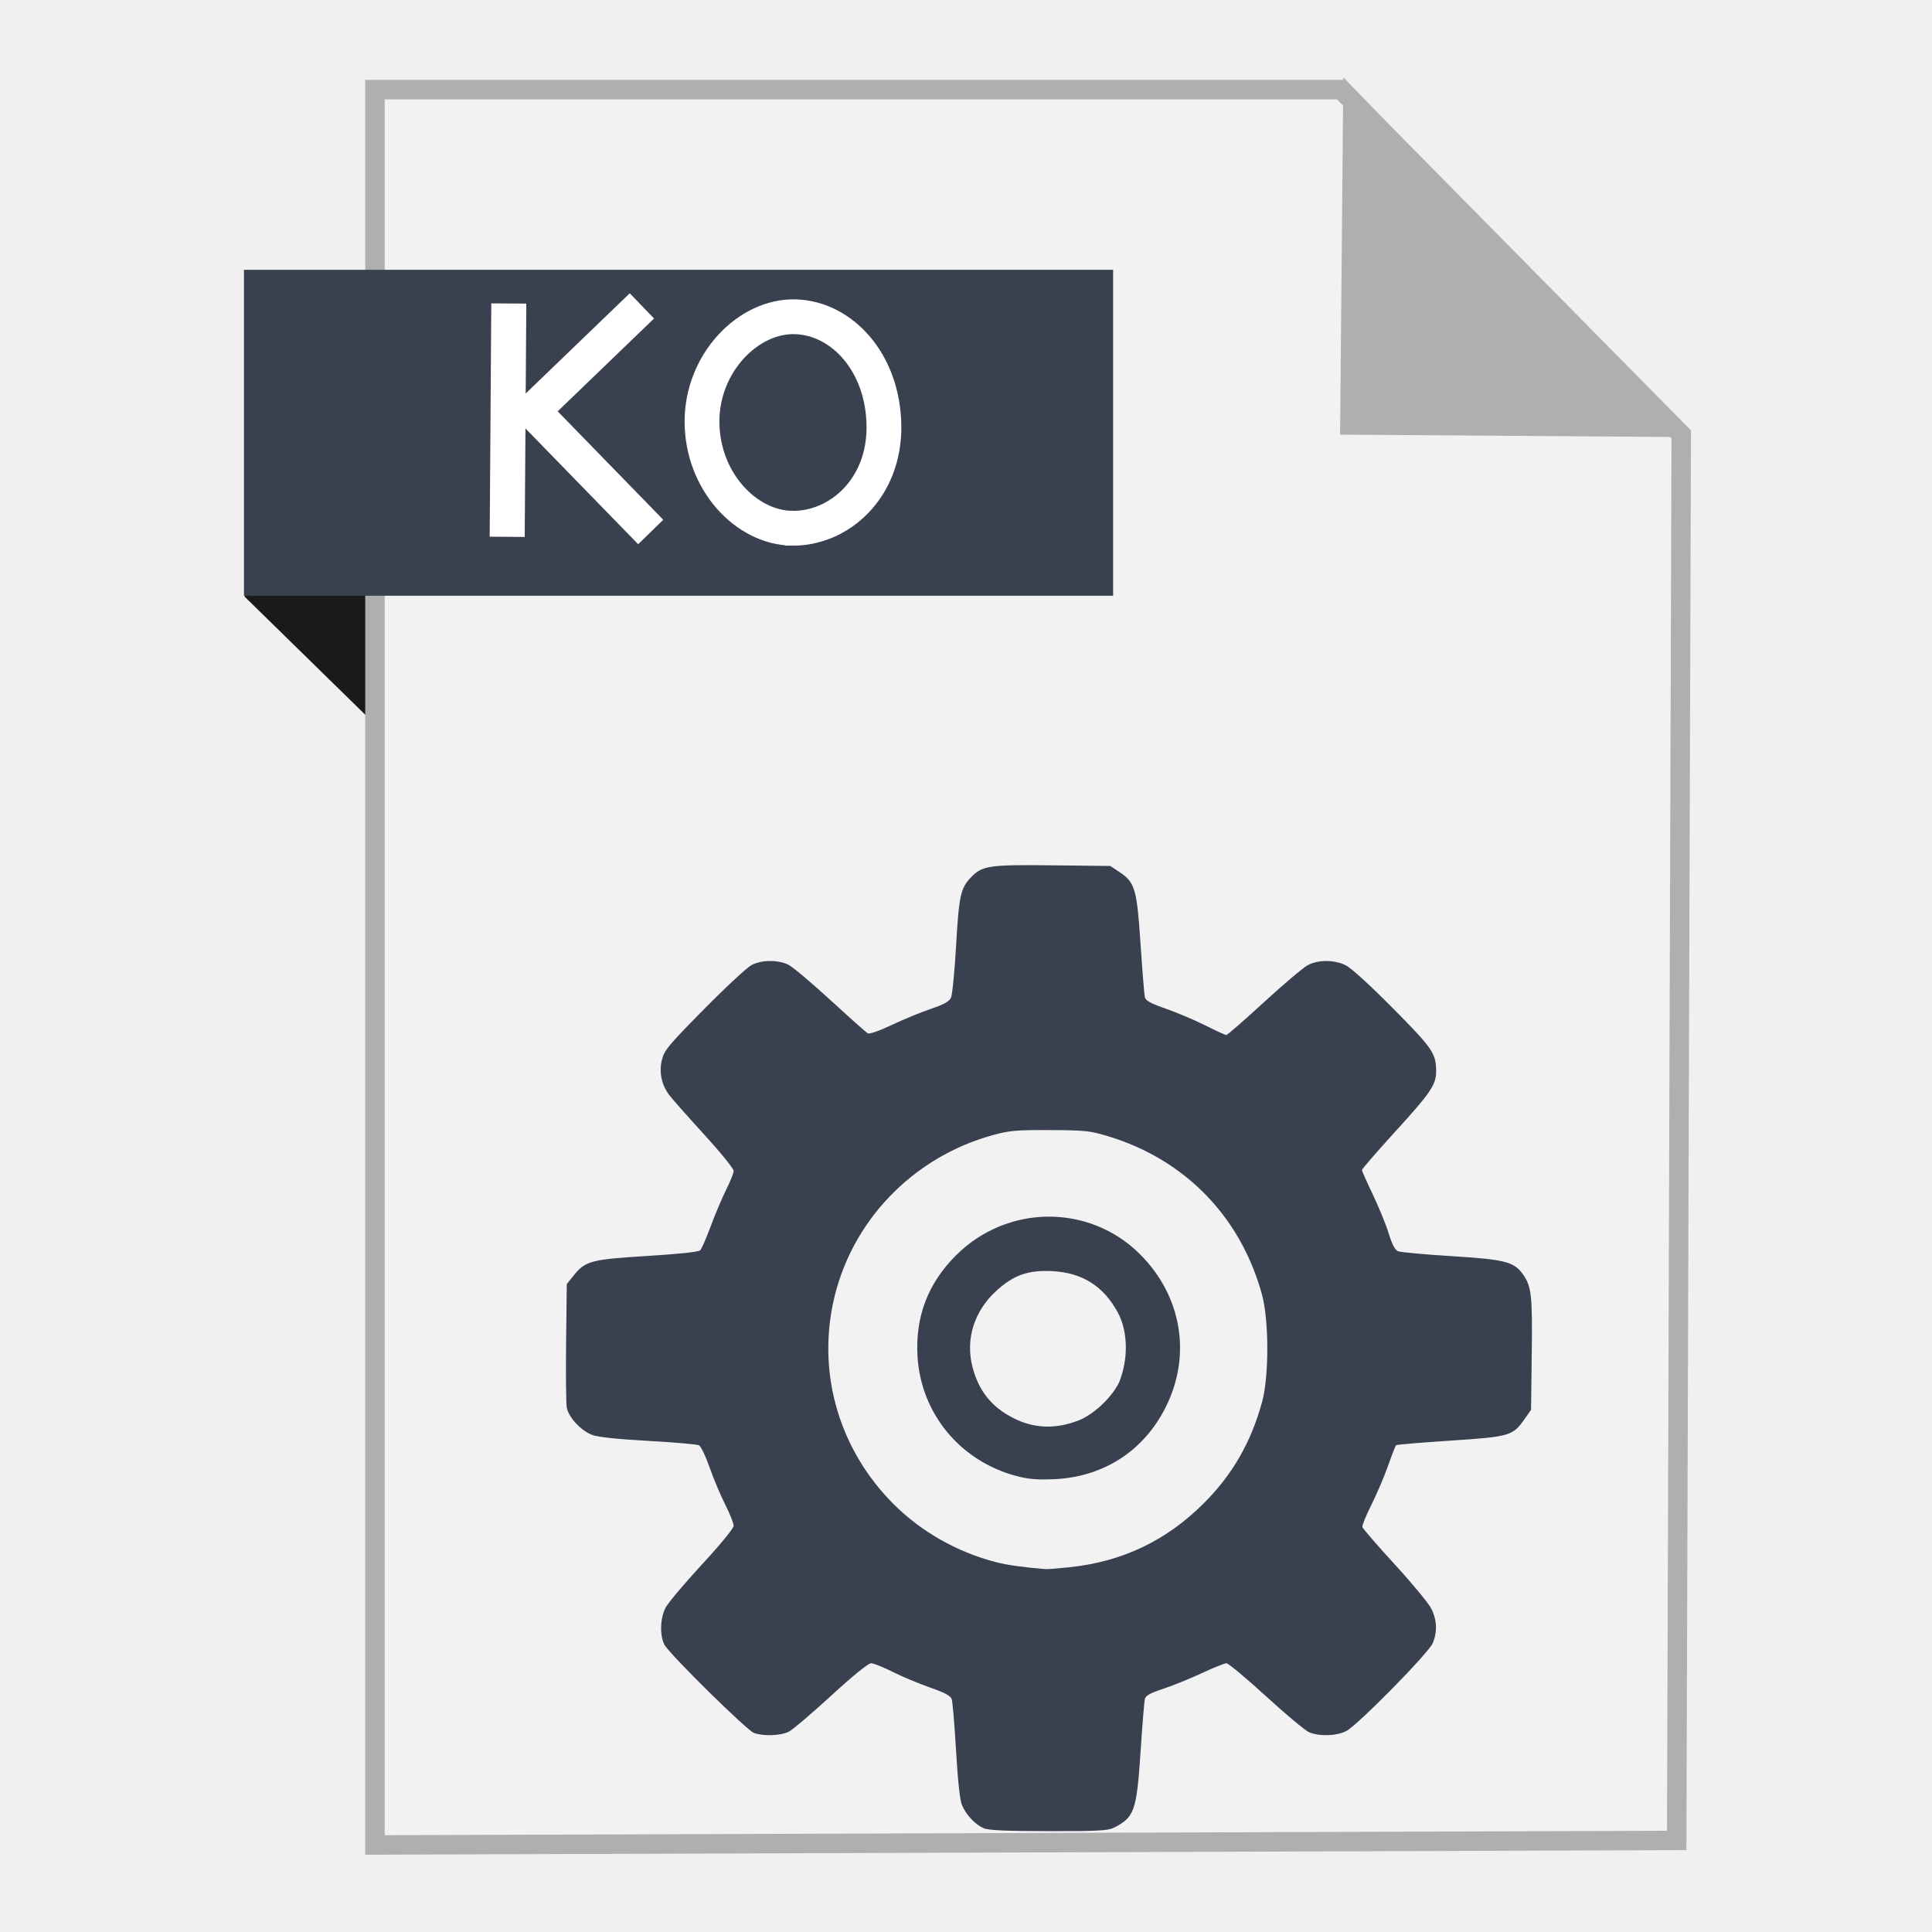
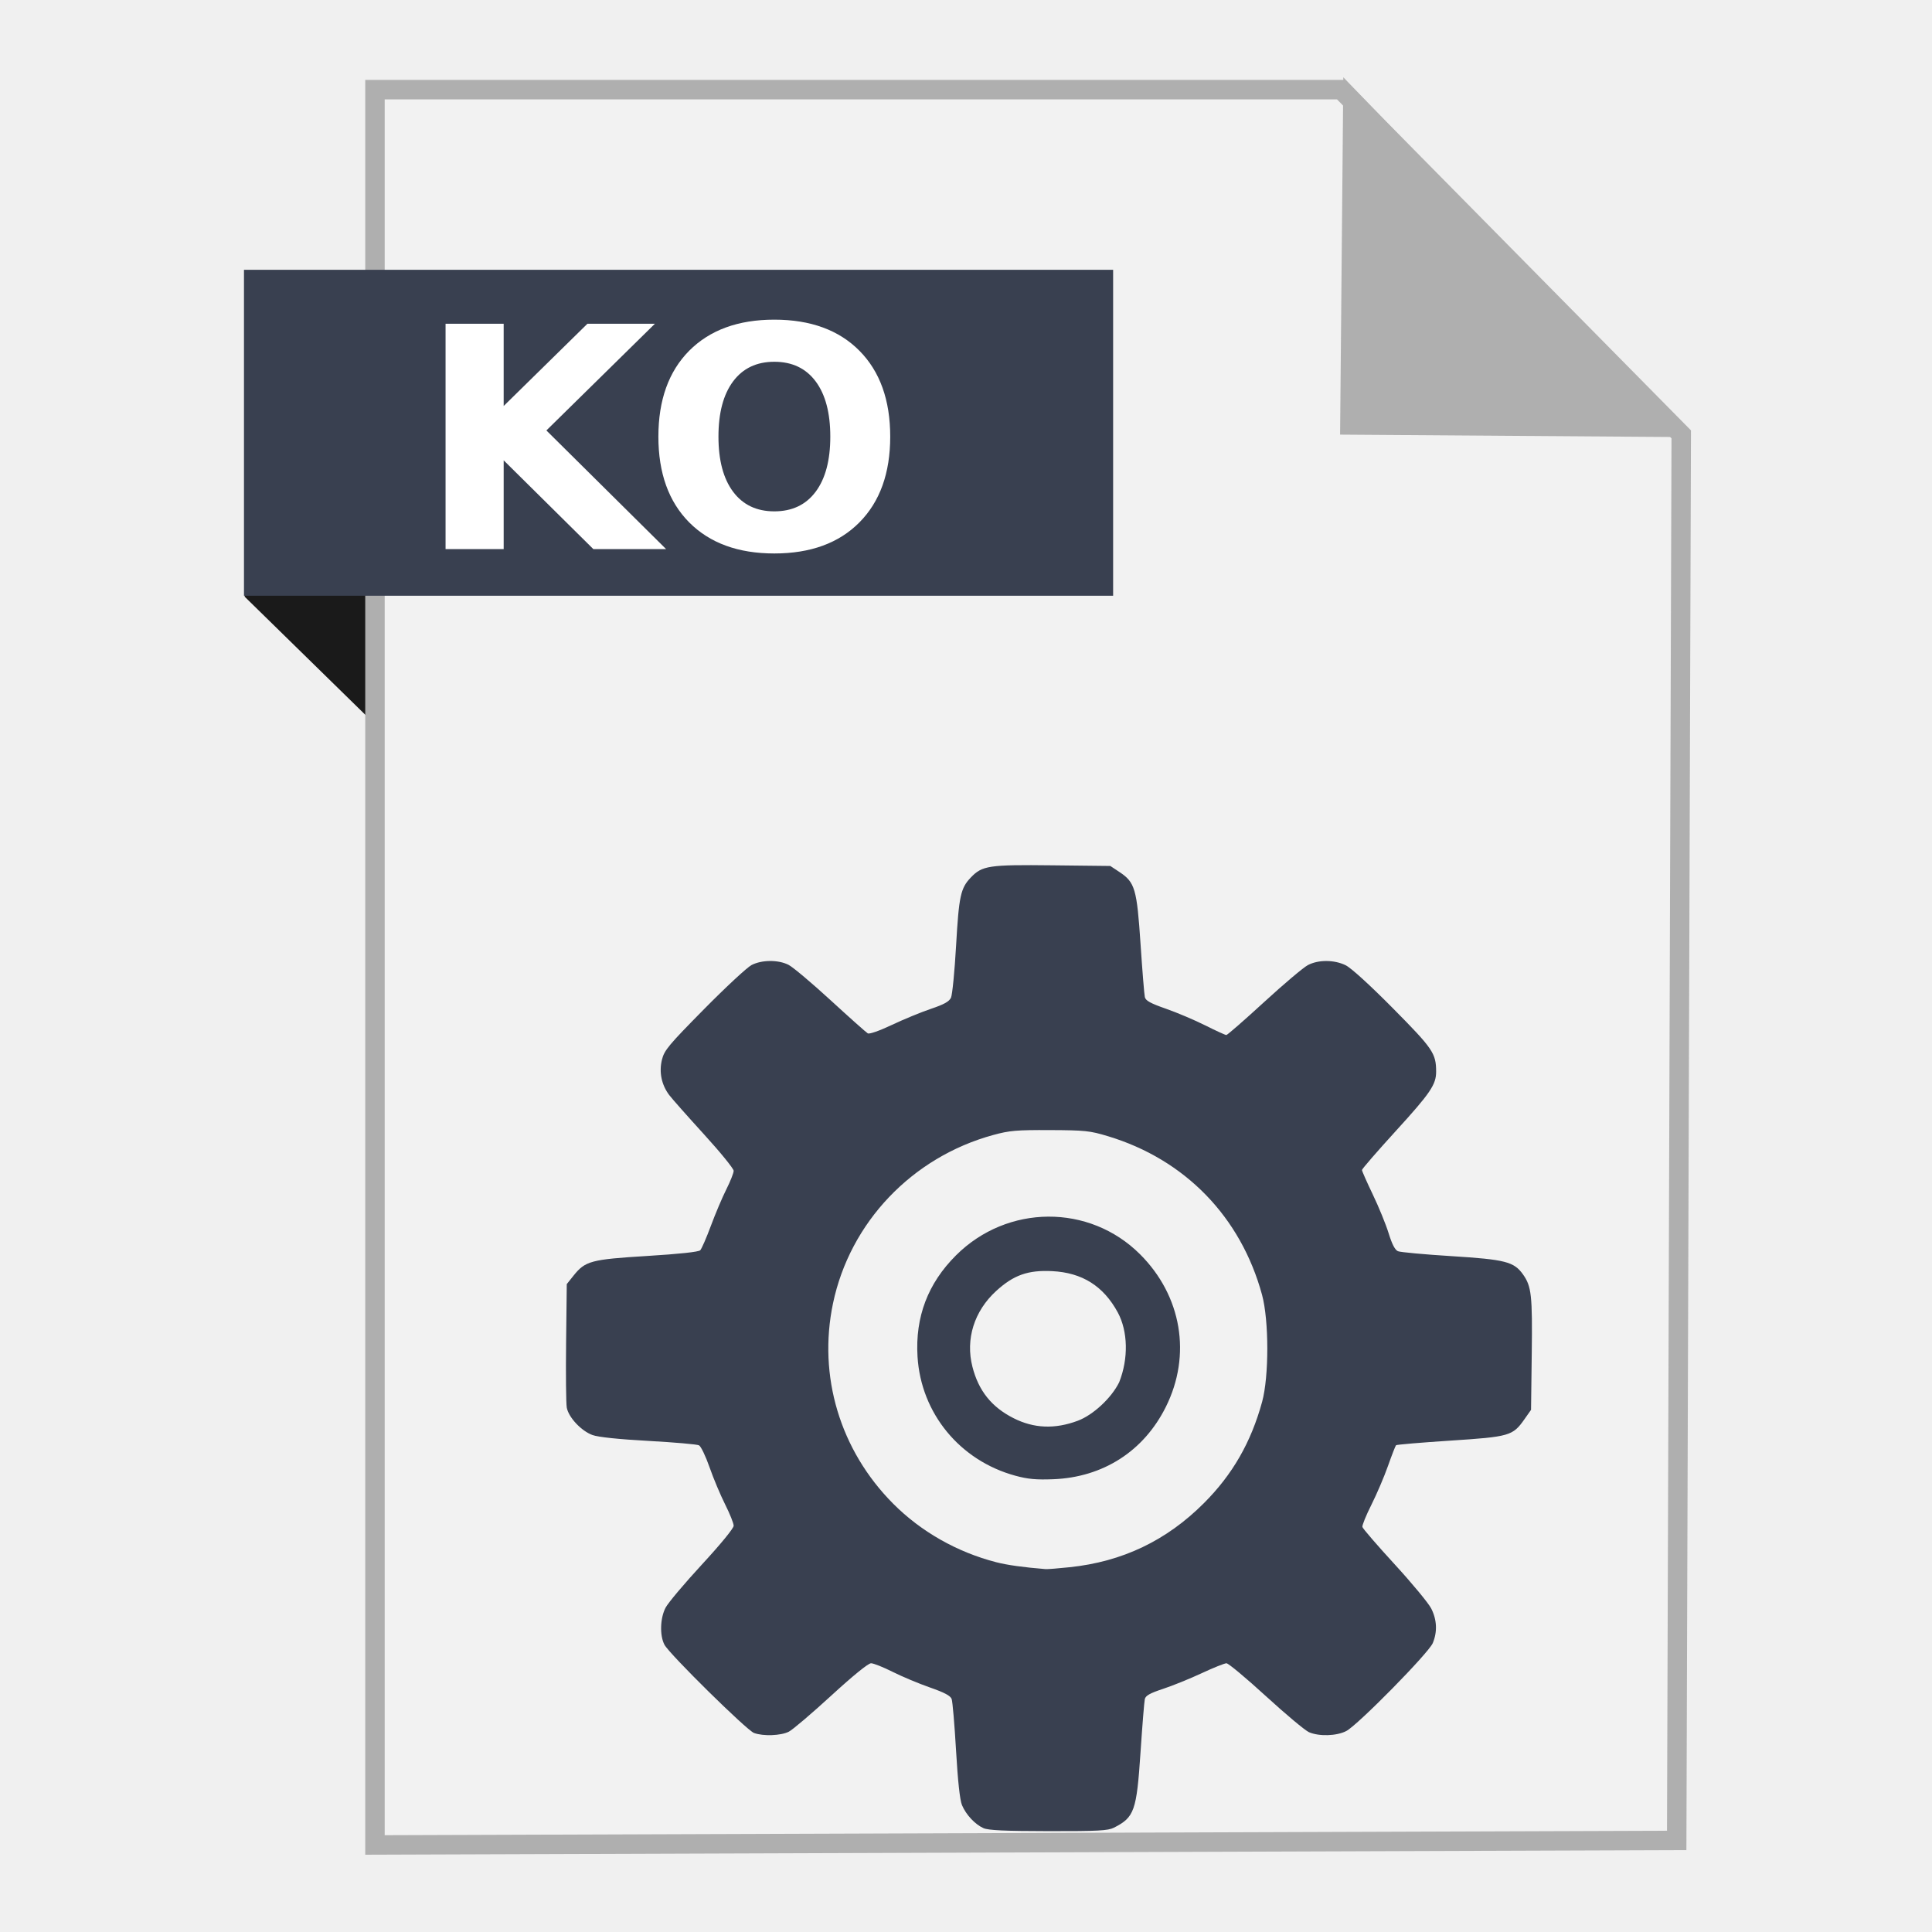
<svg xmlns="http://www.w3.org/2000/svg" width="500" height="500" id="svg2" version="1.1">
  <defs id="defs4" />
  <g id="layer1" transform="translate(0,-552.3622)">
-     <path style="fill:#1a1a1a;fill-rule:evenodd;stroke:none;stroke-width:1px;stroke-linecap:butt;stroke-linejoin:miter;stroke-opacity:1" d="m 63.33,706.795 53.222,52.099 -1.66,-73.042 -51.601,-0.245 z" id="path4230" />
-     <path style="fill:#f2f2f2;fill-rule:evenodd;stroke:#afafaf;stroke-width:5.035;stroke-linecap:butt;stroke-linejoin:miter;stroke-miterlimit:4;stroke-dasharray:none;stroke-opacity:1" d="m 97.041,1029.836 336.888,-1.174 1.174,-363.887 -88.037,-89.211 -250.025,0 z" id="path3364" />
-     <path style="fill:#afafaf;fill-opacity:1;fill-rule:evenodd;stroke:#afafaf;stroke-width:5.035;stroke-linecap:butt;stroke-linejoin:miter;stroke-miterlimit:4;stroke-dasharray:none;stroke-opacity:1" d="m 431.519,662.931 -82.164,-0.587 0.758,-83.804 z" id="path4166" />
-     <rect style="fill:#394050;fill-opacity:1;stroke:none;stroke-width:5;stroke-miterlimit:4;stroke-dasharray:none;stroke-opacity:1" id="rect4228" width="224.936" height="84.351" x="63.14" y="622.187" />
-     <path id="path2986" d="m 254.518,1025.483 c -2.192,-0.978 -4.524,-3.482 -5.564,-5.974 -0.536,-1.284 -1.071,-6.222 -1.529,-14.113 -0.388,-6.676 -0.898,-12.67 -1.134,-13.321 -0.313,-0.863 -1.845,-1.677 -5.663,-3.01 -2.878,-1.005 -7.213,-2.823 -9.633,-4.039 -2.42,-1.216 -4.926,-2.212 -5.571,-2.212 -0.723,0 -4.675,3.214 -10.316,8.388 -5.03,4.614 -9.958,8.805 -10.952,9.315 -2.046,1.049 -6.648,1.22 -9.025,0.335 -1.89,-0.704 -21.881,-20.402 -23.163,-22.823 -1.271,-2.402 -1.135,-6.894 0.291,-9.616 0.649,-1.239 4.878,-6.26 9.397,-11.158 4.864,-5.272 8.216,-9.365 8.216,-10.033 0,-0.62 -0.995,-3.107 -2.212,-5.526 -1.217,-2.419 -3.03,-6.742 -4.031,-9.607 -1,-2.864 -2.228,-5.42 -2.728,-5.679 -0.5,-0.259 -6.372,-0.772 -13.048,-1.141 -7.765,-0.428 -12.991,-0.974 -14.503,-1.515 -2.881,-1.032 -6.201,-4.564 -6.67,-7.098 -0.19,-1.028 -0.268,-8.641 -0.173,-16.919 l 0.173,-15.05 1.73,-2.168 c 3.057,-3.832 4.495,-4.217 19.098,-5.115 8.265,-0.508 13.29,-1.047 13.707,-1.468 0.362,-0.366 1.601,-3.206 2.752,-6.311 1.151,-3.105 2.951,-7.354 3.999,-9.442 1.048,-2.088 1.906,-4.255 1.906,-4.816 0,-0.561 -3.457,-4.812 -7.683,-9.446 -4.225,-4.634 -8.267,-9.199 -8.982,-10.144 -2.009,-2.657 -2.689,-5.948 -1.894,-9.172 0.6,-2.434 1.7,-3.754 10.883,-13.061 5.619,-5.694 11.158,-10.838 12.31,-11.432 2.674,-1.377 6.925,-1.396 9.579,-0.043 1.118,0.57 6.022,4.698 10.898,9.174 4.876,4.476 9.196,8.325 9.6,8.555 0.426,0.242 3.052,-0.681 6.248,-2.195 3.033,-1.436 7.57,-3.305 10.083,-4.152 3.408,-1.148 4.73,-1.882 5.2,-2.886 0.347,-0.74 0.942,-6.808 1.322,-13.484 0.731,-12.838 1.171,-14.868 3.819,-17.632 2.945,-3.074 4.639,-3.327 21.1,-3.142 l 14.994,0.168 2.346,1.553 c 4.036,2.672 4.524,4.333 5.475,18.618 0.46,6.915 0.962,13.11 1.116,13.769 0.216,0.926 1.452,1.606 5.47,3.009 2.855,0.997 7.426,2.935 10.159,4.307 2.733,1.372 5.188,2.495 5.455,2.495 0.268,0 4.655,-3.826 9.751,-8.502 5.095,-4.676 10.207,-8.995 11.359,-9.597 2.723,-1.423 6.777,-1.41 9.756,0.031 1.414,0.684 6.218,5.056 12.252,11.15 10.357,10.459 11.174,11.656 11.182,16.393 0.005,3.35 -1.486,5.548 -10.39,15.309 -4.842,5.307 -8.803,9.875 -8.803,10.15 0,0.275 1.264,3.134 2.808,6.353 1.545,3.219 3.387,7.727 4.093,10.018 0.878,2.846 1.643,4.317 2.414,4.645 0.621,0.264 6.864,0.838 13.872,1.275 13.909,0.869 16.149,1.441 18.481,4.72 2.205,3.1 2.461,5.424 2.27,20.571 l -0.183,14.49 -1.702,2.419 c -3.038,4.32 -3.806,4.541 -19.236,5.548 -7.54,0.492 -13.841,1.027 -14.002,1.188 -0.162,0.162 -1.098,2.571 -2.08,5.354 -0.982,2.783 -2.914,7.307 -4.293,10.052 -1.379,2.745 -2.429,5.33 -2.334,5.744 0.095,0.414 3.857,4.768 8.359,9.677 4.503,4.908 8.758,10.052 9.457,11.429 1.484,2.926 1.622,6.025 0.398,8.954 -1.08,2.585 -19.415,21.219 -22.395,22.761 -2.492,1.289 -7.031,1.428 -9.639,0.294 -0.999,-0.434 -6.009,-4.625 -11.133,-9.312 -5.124,-4.688 -9.723,-8.524 -10.221,-8.525 -0.498,0 -3.384,1.156 -6.414,2.571 -3.03,1.415 -7.519,3.236 -9.976,4.045 -3.396,1.119 -4.533,1.754 -4.742,2.648 -0.151,0.647 -0.65,6.834 -1.111,13.748 -1.012,15.208 -1.593,16.857 -6.89,19.538 -1.536,0.778 -4.077,0.912 -16.938,0.893 -11.382,-0.016 -15.551,-0.209 -16.825,-0.778 z m 22.302,-67.526 c 13.649,-1.43 25.054,-6.873 34.762,-16.592 7.4,-7.407 12.175,-15.718 15.05,-26.197 1.802,-6.569 1.792,-21.074 -0.02,-27.723 -5.499,-20.178 -19.945,-35.034 -39.911,-41.045 -4.652,-1.401 -5.916,-1.533 -14.962,-1.573 -8.665,-0.038 -10.471,0.118 -14.68,1.267 -21.014,5.736 -37.085,22.619 -41.477,43.571 -3.946,18.824 1.823,38.037 15.568,51.849 7.197,7.231 16.534,12.537 26.65,15.144 2.885,0.743 6.978,1.316 12.809,1.792 0.466,0.038 3.261,-0.184 6.211,-0.493 z m -14.001,-23.668 c -14.397,-3.904 -24.472,-16.155 -25.364,-30.841 -0.624,-10.268 2.681,-18.956 9.973,-26.219 13.281,-13.227 34.487,-13.351 47.6,-0.278 10.8,10.767 13.392,26.081 6.688,39.523 -5.71,11.449 -16.228,18.205 -29.129,18.711 -4.392,0.172 -6.564,-0.027 -9.769,-0.896 z m 16.107,-14.236 c 3.976,-1.488 8.719,-5.896 10.714,-9.957 2.447,-6.147 2.262,-13.216 -0.357,-18.071 -3.707,-6.837 -9.208,-10.302 -16.979,-10.694 -6.242,-0.315 -9.979,1.007 -14.485,5.125 -5.713,5.221 -7.987,12.48 -6.152,19.642 1.588,6.199 4.953,10.408 10.614,13.276 5.28,2.676 10.716,2.897 16.645,0.679 z" style="fill:#394050;stroke-width:0.917" />
-     <g id="g4269" transform="matrix(1.007092,0,0,1.007092,-900.6613,-9.553123)">
-       <path id="path4261" d="m 1024.657,695.906 0.412,-59.959" style="fill:none;fill-rule:evenodd;stroke:#ffffff;stroke-width:9;stroke-linecap:butt;stroke-linejoin:miter;stroke-miterlimit:4;stroke-dasharray:none;stroke-opacity:1" />
-       <path id="path4263" d="m 1059.272,636.565 -28.022,26.992 30.288,31.113" style="fill:none;fill-rule:evenodd;stroke:#ffffff;stroke-width:9;stroke-linecap:butt;stroke-linejoin:round;stroke-miterlimit:4;stroke-dasharray:none;stroke-opacity:1" />
+     <g id="g3355">
+       <path id="path4230" d="m 63.33,706.795 53.222,52.099 -1.66,-73.042 -51.601,-0.245 z" style="fill:#1a1a1a;fill-rule:evenodd;stroke:none;stroke-width:1px;stroke-linecap:butt;stroke-linejoin:miter;stroke-opacity:1" />
+       <path id="path3364" d="m 97.041,1029.836 336.888,-1.174 1.174,-363.887 -88.037,-89.211 -250.025,0 z" style="fill:#f2f2f2;fill-rule:evenodd;stroke:#afafaf;stroke-width:5.035;stroke-linecap:butt;stroke-linejoin:miter;stroke-miterlimit:4;stroke-dasharray:none;stroke-opacity:1" />
+       <path id="path4166" d="m 431.519,662.931 -82.164,-0.587 0.758,-83.804 z" style="fill:#afafaf;fill-opacity:1;fill-rule:evenodd;stroke:#afafaf;stroke-width:5.035;stroke-linecap:butt;stroke-linejoin:miter;stroke-miterlimit:4;stroke-dasharray:none;stroke-opacity:1" />
+       <rect y="622.187" x="63.14" height="84.351" width="224.936" id="rect4228" style="fill:#394050;fill-opacity:1;stroke:none;stroke-width:5;stroke-miterlimit:4;stroke-dasharray:none;stroke-opacity:1" />
+       <path style="fill:#394050;stroke-width:0.917" d="m 254.518,1025.483 c -2.192,-0.978 -4.524,-3.482 -5.564,-5.974 -0.536,-1.284 -1.071,-6.222 -1.529,-14.113 -0.388,-6.676 -0.898,-12.67 -1.134,-13.321 -0.313,-0.863 -1.845,-1.677 -5.663,-3.01 -2.878,-1.005 -7.213,-2.823 -9.633,-4.039 -2.42,-1.216 -4.926,-2.212 -5.571,-2.212 -0.723,0 -4.675,3.214 -10.316,8.388 -5.03,4.614 -9.958,8.805 -10.952,9.315 -2.046,1.049 -6.648,1.22 -9.025,0.335 -1.89,-0.704 -21.881,-20.402 -23.163,-22.823 -1.271,-2.402 -1.135,-6.894 0.291,-9.616 0.649,-1.239 4.878,-6.26 9.397,-11.158 4.864,-5.272 8.216,-9.365 8.216,-10.033 0,-0.62 -0.995,-3.107 -2.212,-5.526 -1.217,-2.419 -3.03,-6.742 -4.031,-9.607 -1,-2.864 -2.228,-5.42 -2.728,-5.679 -0.5,-0.259 -6.372,-0.772 -13.048,-1.141 -7.765,-0.428 -12.991,-0.974 -14.503,-1.515 -2.881,-1.032 -6.201,-4.564 -6.67,-7.098 -0.19,-1.028 -0.268,-8.641 -0.173,-16.919 l 0.173,-15.05 1.73,-2.168 c 3.057,-3.832 4.495,-4.217 19.098,-5.115 8.265,-0.508 13.29,-1.047 13.707,-1.468 0.362,-0.366 1.601,-3.206 2.752,-6.311 1.151,-3.105 2.951,-7.354 3.999,-9.442 1.048,-2.088 1.906,-4.255 1.906,-4.816 0,-0.561 -3.457,-4.812 -7.683,-9.446 -4.225,-4.634 -8.267,-9.199 -8.982,-10.144 -2.009,-2.657 -2.689,-5.948 -1.894,-9.172 0.6,-2.434 1.7,-3.754 10.883,-13.061 5.619,-5.694 11.158,-10.838 12.31,-11.432 2.674,-1.377 6.925,-1.396 9.579,-0.043 1.118,0.57 6.022,4.698 10.898,9.174 4.876,4.476 9.196,8.325 9.6,8.555 0.426,0.242 3.052,-0.681 6.248,-2.195 3.033,-1.436 7.57,-3.305 10.083,-4.152 3.408,-1.148 4.73,-1.882 5.2,-2.886 0.347,-0.74 0.942,-6.808 1.322,-13.484 0.731,-12.838 1.171,-14.868 3.819,-17.632 2.945,-3.074 4.639,-3.327 21.1,-3.142 l 14.994,0.168 2.346,1.553 c 4.036,2.672 4.524,4.333 5.475,18.618 0.46,6.915 0.962,13.11 1.116,13.769 0.216,0.926 1.452,1.606 5.47,3.009 2.855,0.997 7.426,2.935 10.159,4.307 2.733,1.372 5.188,2.495 5.455,2.495 0.268,0 4.655,-3.826 9.751,-8.502 5.095,-4.676 10.207,-8.995 11.359,-9.597 2.723,-1.423 6.777,-1.41 9.756,0.031 1.414,0.684 6.218,5.056 12.252,11.15 10.357,10.459 11.174,11.656 11.182,16.393 0.005,3.35 -1.486,5.548 -10.39,15.309 -4.842,5.307 -8.803,9.875 -8.803,10.15 0,0.275 1.264,3.134 2.808,6.353 1.545,3.219 3.387,7.727 4.093,10.018 0.878,2.846 1.643,4.317 2.414,4.645 0.621,0.264 6.864,0.838 13.872,1.275 13.909,0.869 16.149,1.441 18.481,4.72 2.205,3.1 2.461,5.424 2.27,20.571 l -0.183,14.49 -1.702,2.419 c -3.038,4.32 -3.806,4.541 -19.236,5.548 -7.54,0.492 -13.841,1.027 -14.002,1.188 -0.162,0.162 -1.098,2.571 -2.08,5.354 -0.982,2.783 -2.914,7.307 -4.293,10.052 -1.379,2.745 -2.429,5.33 -2.334,5.744 0.095,0.414 3.857,4.768 8.359,9.677 4.503,4.908 8.758,10.052 9.457,11.429 1.484,2.926 1.622,6.025 0.398,8.954 -1.08,2.585 -19.415,21.219 -22.395,22.761 -2.492,1.289 -7.031,1.428 -9.639,0.294 -0.999,-0.434 -6.009,-4.625 -11.133,-9.312 -5.124,-4.688 -9.723,-8.524 -10.221,-8.525 -0.498,0 -3.384,1.156 -6.414,2.571 -3.03,1.415 -7.519,3.236 -9.976,4.045 -3.396,1.119 -4.533,1.754 -4.742,2.648 -0.151,0.647 -0.65,6.834 -1.111,13.748 -1.012,15.208 -1.593,16.857 -6.89,19.538 -1.536,0.778 -4.077,0.912 -16.938,0.893 -11.382,-0.016 -15.551,-0.209 -16.825,-0.778 z m 22.302,-67.526 c 13.649,-1.43 25.054,-6.873 34.762,-16.592 7.4,-7.407 12.175,-15.718 15.05,-26.197 1.802,-6.569 1.792,-21.074 -0.02,-27.723 -5.499,-20.178 -19.945,-35.034 -39.911,-41.045 -4.652,-1.401 -5.916,-1.533 -14.962,-1.573 -8.665,-0.038 -10.471,0.118 -14.68,1.267 -21.014,5.736 -37.085,22.619 -41.477,43.571 -3.946,18.824 1.823,38.037 15.568,51.849 7.197,7.231 16.534,12.537 26.65,15.144 2.885,0.743 6.978,1.316 12.809,1.792 0.466,0.038 3.261,-0.184 6.211,-0.493 z m -14.001,-23.668 c -14.397,-3.904 -24.472,-16.155 -25.364,-30.841 -0.624,-10.268 2.681,-18.956 9.973,-26.219 13.281,-13.227 34.487,-13.351 47.6,-0.278 10.8,10.767 13.392,26.081 6.688,39.523 -5.71,11.449 -16.228,18.205 -29.129,18.711 -4.392,0.172 -6.564,-0.027 -9.769,-0.896 z m 16.107,-14.236 c 3.976,-1.488 8.719,-5.896 10.714,-9.957 2.447,-6.147 2.262,-13.216 -0.357,-18.071 -3.707,-6.837 -9.208,-10.302 -16.979,-10.694 -6.242,-0.315 -9.979,1.007 -14.485,5.125 -5.713,5.221 -7.987,12.48 -6.152,19.642 1.588,6.199 4.953,10.408 10.614,13.276 5.28,2.676 10.716,2.897 16.645,0.679 z" id="path2986" />
+       <g id="flowRoot3342" style="font-style:normal;font-weight:normal;font-size:40px;line-height:125%;font-family:sans-serif;letter-spacing:0px;word-spacing:0px;fill:#ffffff;fill-opacity:1;stroke:none;stroke-width:1px;stroke-linecap:butt;stroke-linejoin:miter;stroke-opacity:1" transform="translate(0,541.6479)">
+         <path id="path3351" style="font-style:normal;font-variant:normal;font-weight:bold;font-stretch:normal;font-size:80px;font-family:sans-serif;-inkscape-font-specification:'sans-serif Bold';fill:#ffffff" d="m 115.311,94.496 15.039,0 0,21.289 21.68,-21.289 17.461,0 -28.086,27.617 30.977,30.703 -18.828,0 -23.203,-22.969 0,22.969 -15.039,0 0,-58.32 z" />
+         <path id="path3353" style="font-style:normal;font-variant:normal;font-weight:bold;font-stretch:normal;font-size:80px;font-family:sans-serif;-inkscape-font-specification:'sans-serif Bold';fill:#ffffff" d="m 200.389,104.34 q -6.875,0 -10.664,5.078 -3.789,5.078 -3.789,14.297 0,9.18 3.789,14.258 3.789,5.078 10.664,5.078 6.914,0 10.703,-5.078 3.789,-5.078 3.789,-14.258 0,-9.219 -3.789,-14.297 -3.789,-5.078 -10.703,-5.078 z m 0,-10.898 q 14.062,0 22.031,8.047 7.969,8.047 7.969,22.227 0,14.141 -7.969,22.188 -7.969,8.047 -22.031,8.047 -14.023,0 -22.031,-8.047 -7.969,-8.047 -7.969,-22.188 0,-14.18 7.969,-22.227 8.008,-8.047 22.031,-8.047 z" />
+       </g>
    </g>
-     <path style="fill:none;fill-rule:evenodd;stroke:#ffffff;stroke-width:9;stroke-linecap:butt;stroke-linejoin:miter;stroke-miterlimit:4;stroke-dasharray:none;stroke-opacity:1" d="M 205.099,689.072 C 193.074,688.971 181.747,676.884 181.677,661.587 c -0.07,-15.297 11.994,-27.588 24.14,-27.247 12.145,0.341 22.738,11.919 22.945,28.203 0.206,16.283 -11.636,26.631 -23.662,26.53 z" id="path4273" />
  </g>
</svg>
